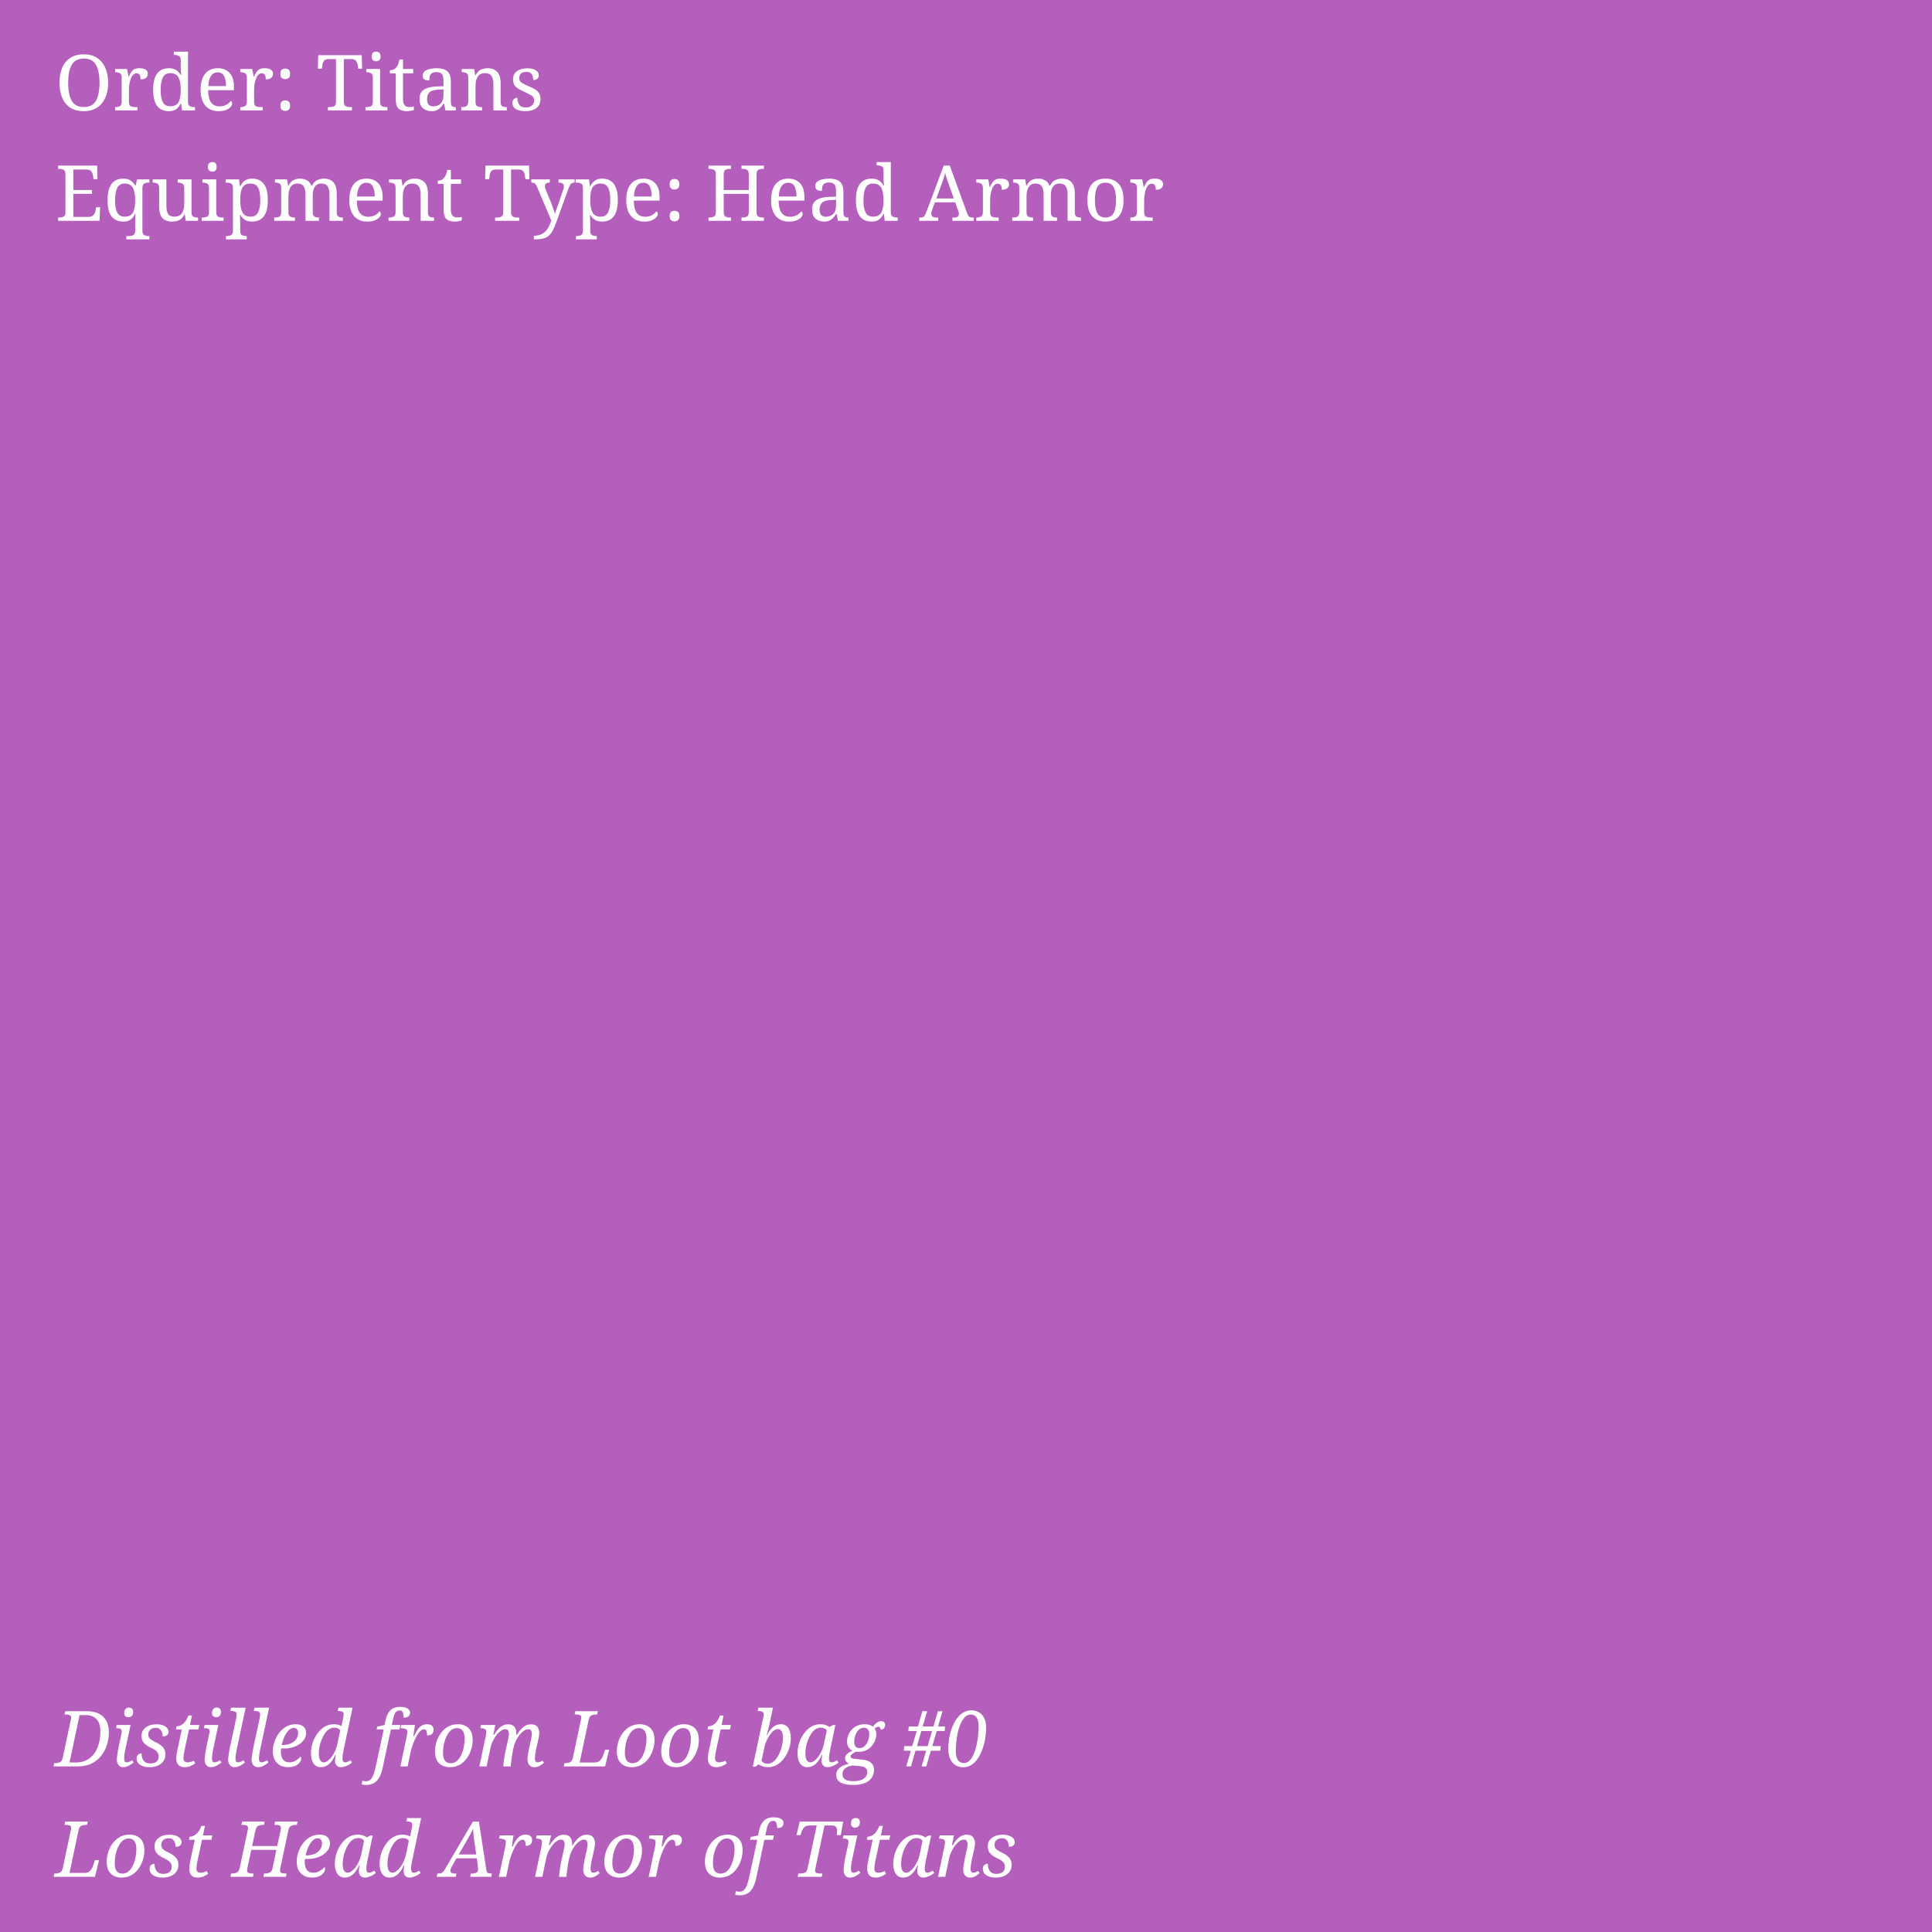
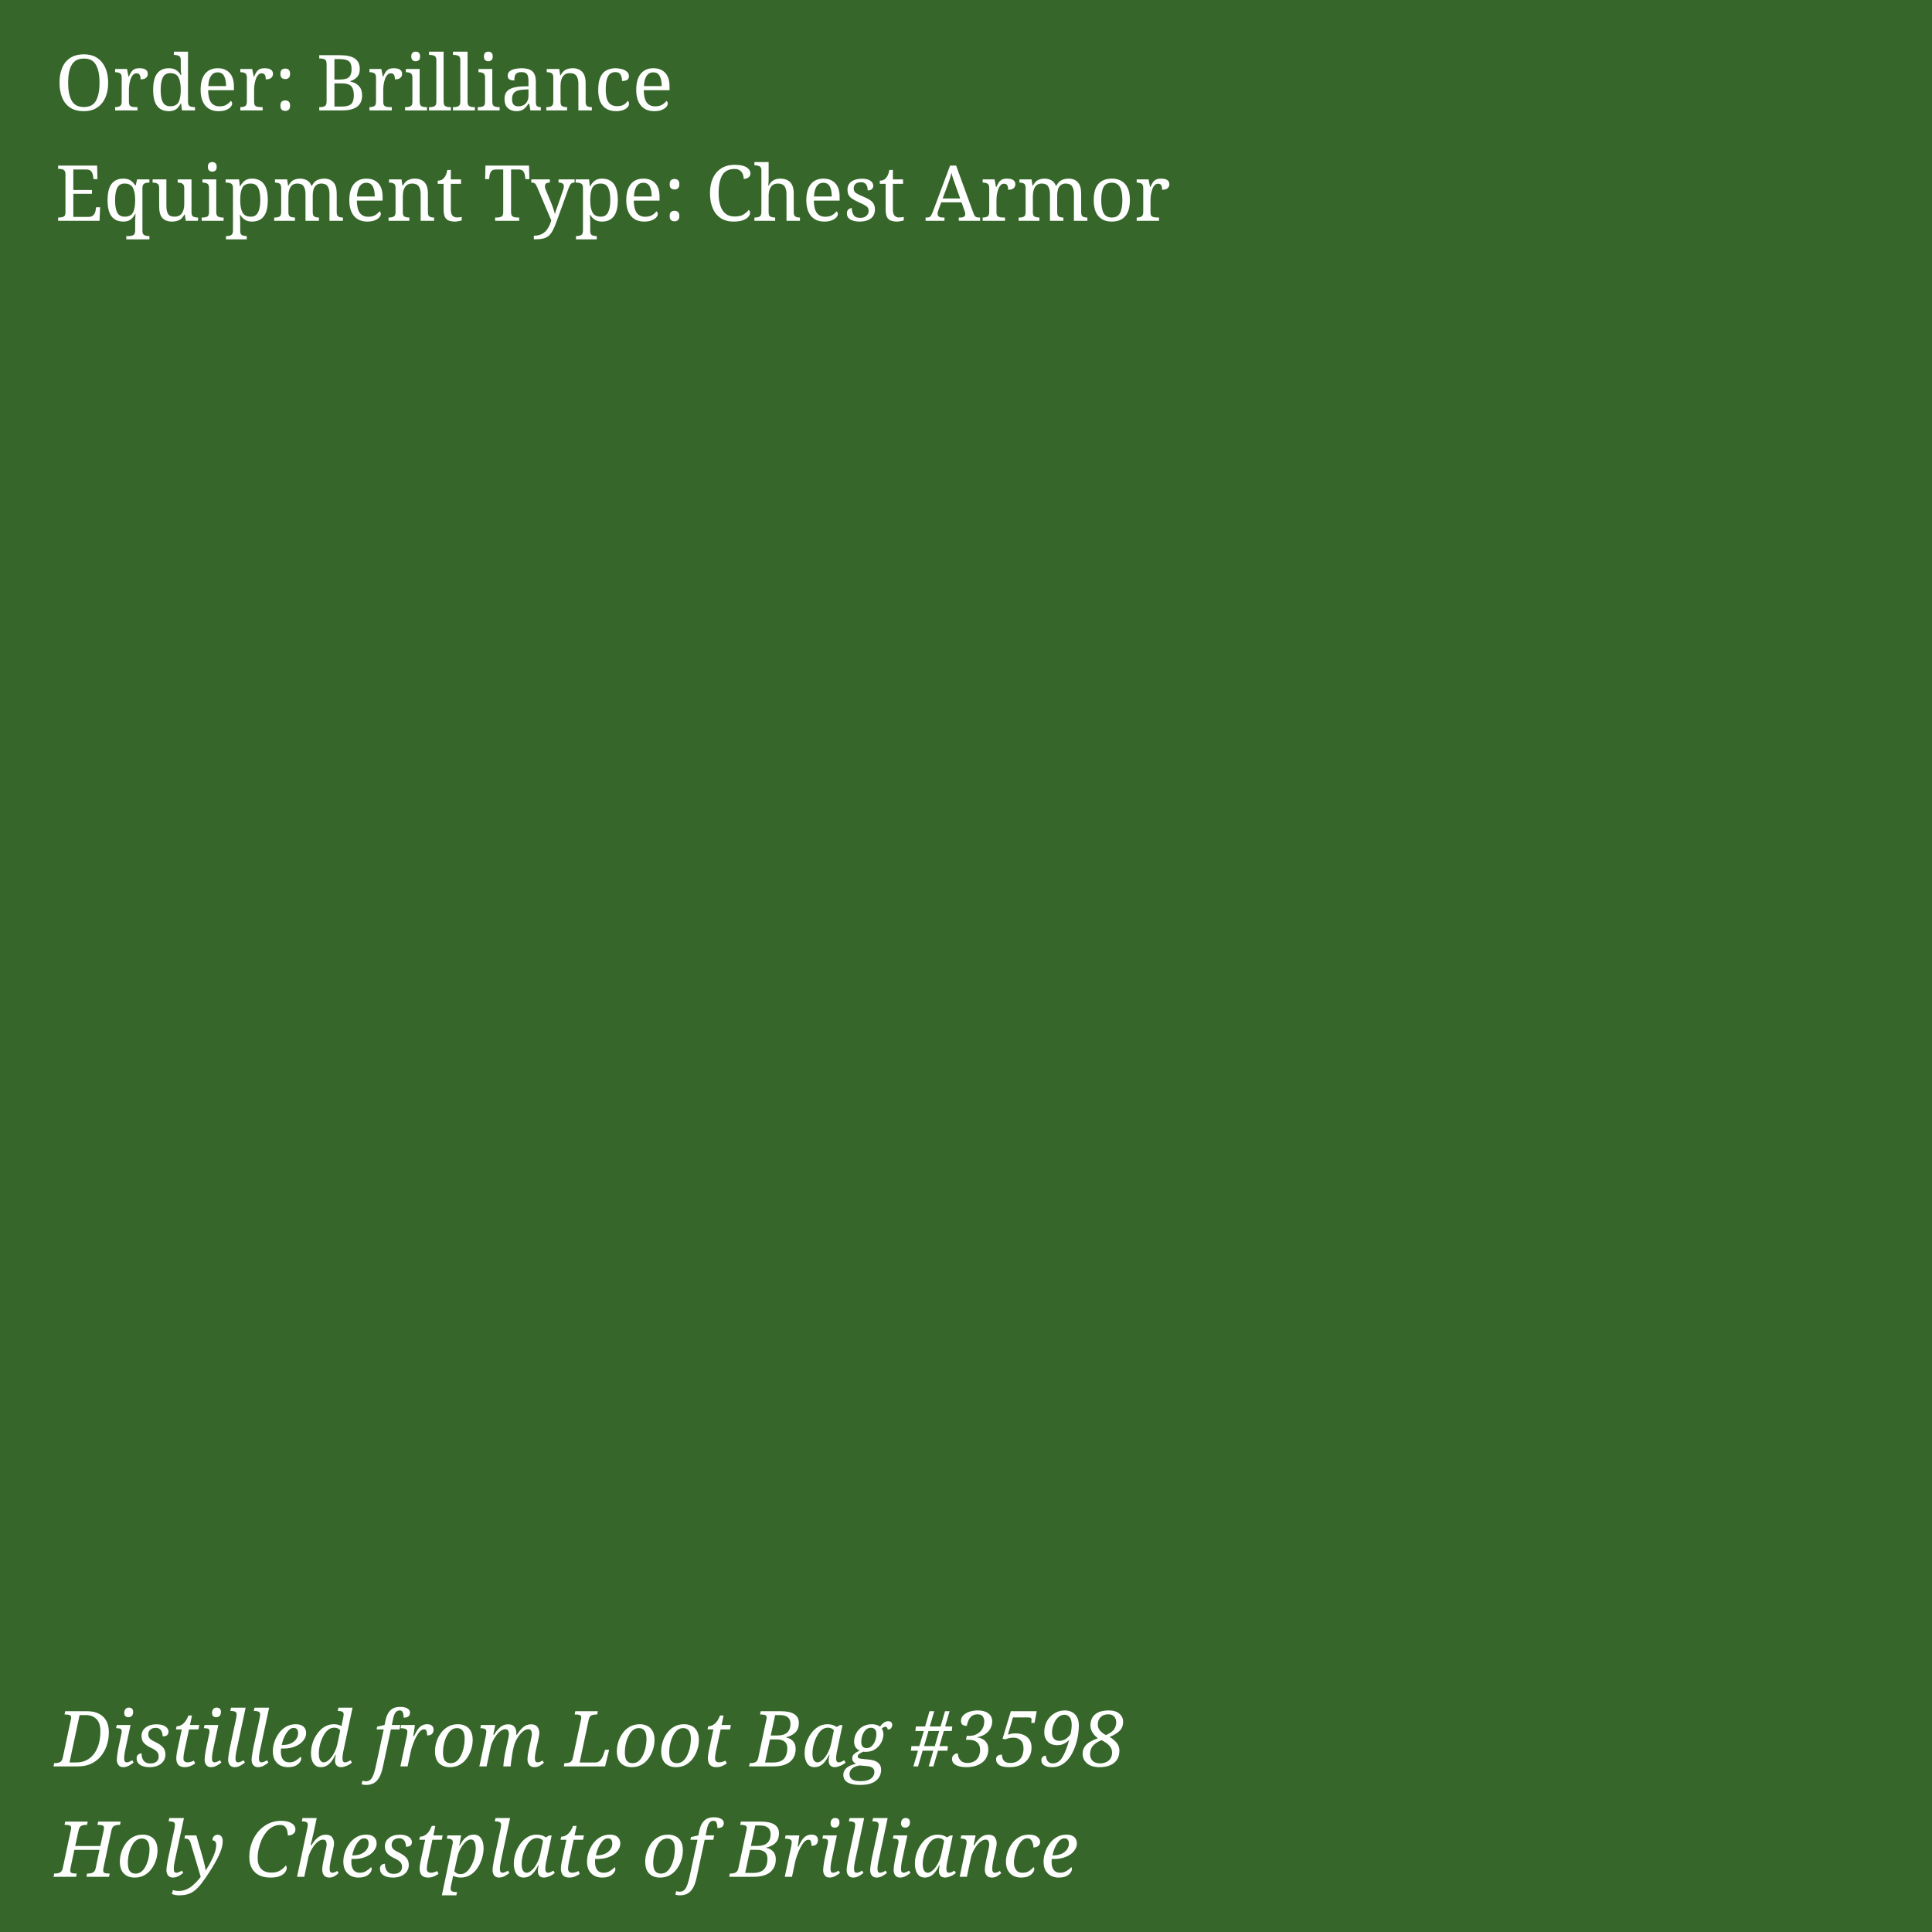
<svg xmlns="http://www.w3.org/2000/svg" preserveAspectRatio="xMinYMin meet" viewBox="0 0 350 350">
  <style>.base { fill: white; font-family: serif; font-size: 14px; widht: 350px} .italic {font-style: italic}</style>
-   <rect width="100%" height="100%" fill="#B45FBB" />
-   <text x="10" y="20" class="base">Order: Titans</text>
-   <text x="10" y="40" class="base">Equipment Type: Head Armor</text>
-   <text x="10" y="320" class="base italic">Distilled from Loot bag #0</text>
-   <text x="10" y="340" class="base italic">Lost Head Armor of Titans</text>
+   <rect width="100%" height="100%" fill="#36662A" />
+   <text x="10" y="20" class="base">Order: Brilliance</text>
+   <text x="10" y="40" class="base">Equipment Type: Chest Armor</text>
+   <text x="10" y="320" class="base italic">Distilled from Loot Bag #3598</text>
+   <text x="10" y="340" class="base italic">Holy Chestplate of Brilliance</text>
</svg>
